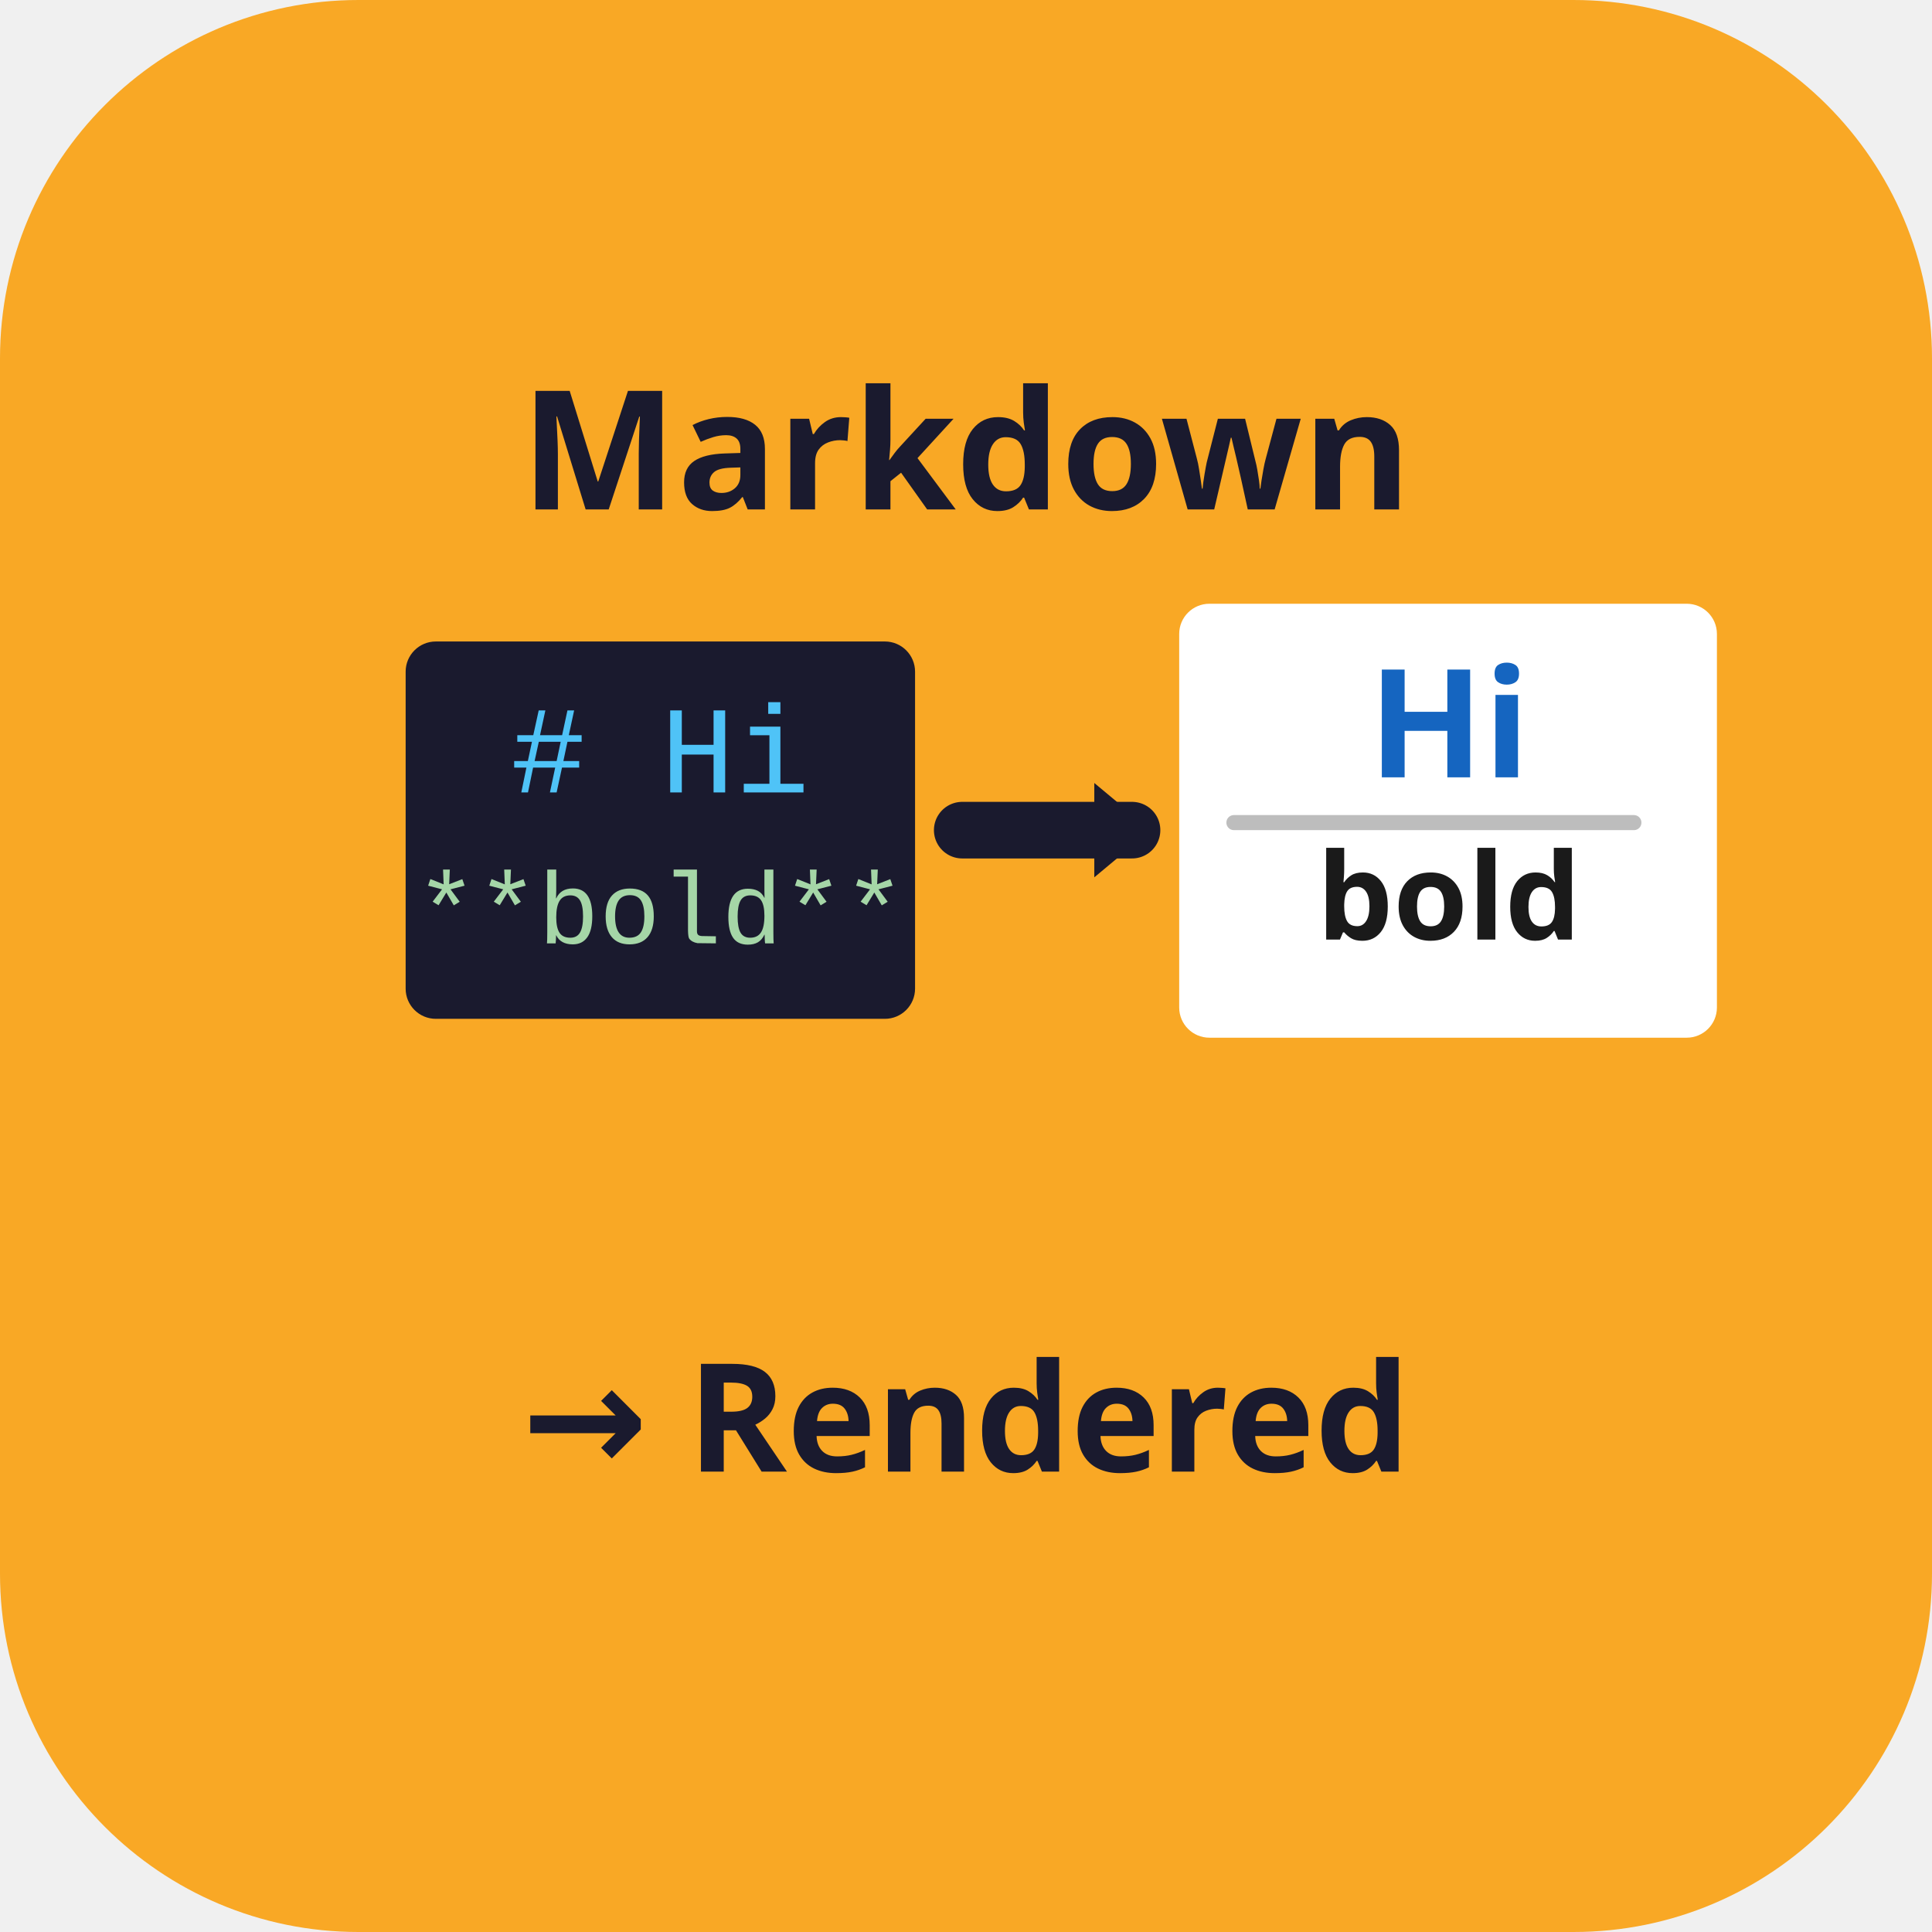
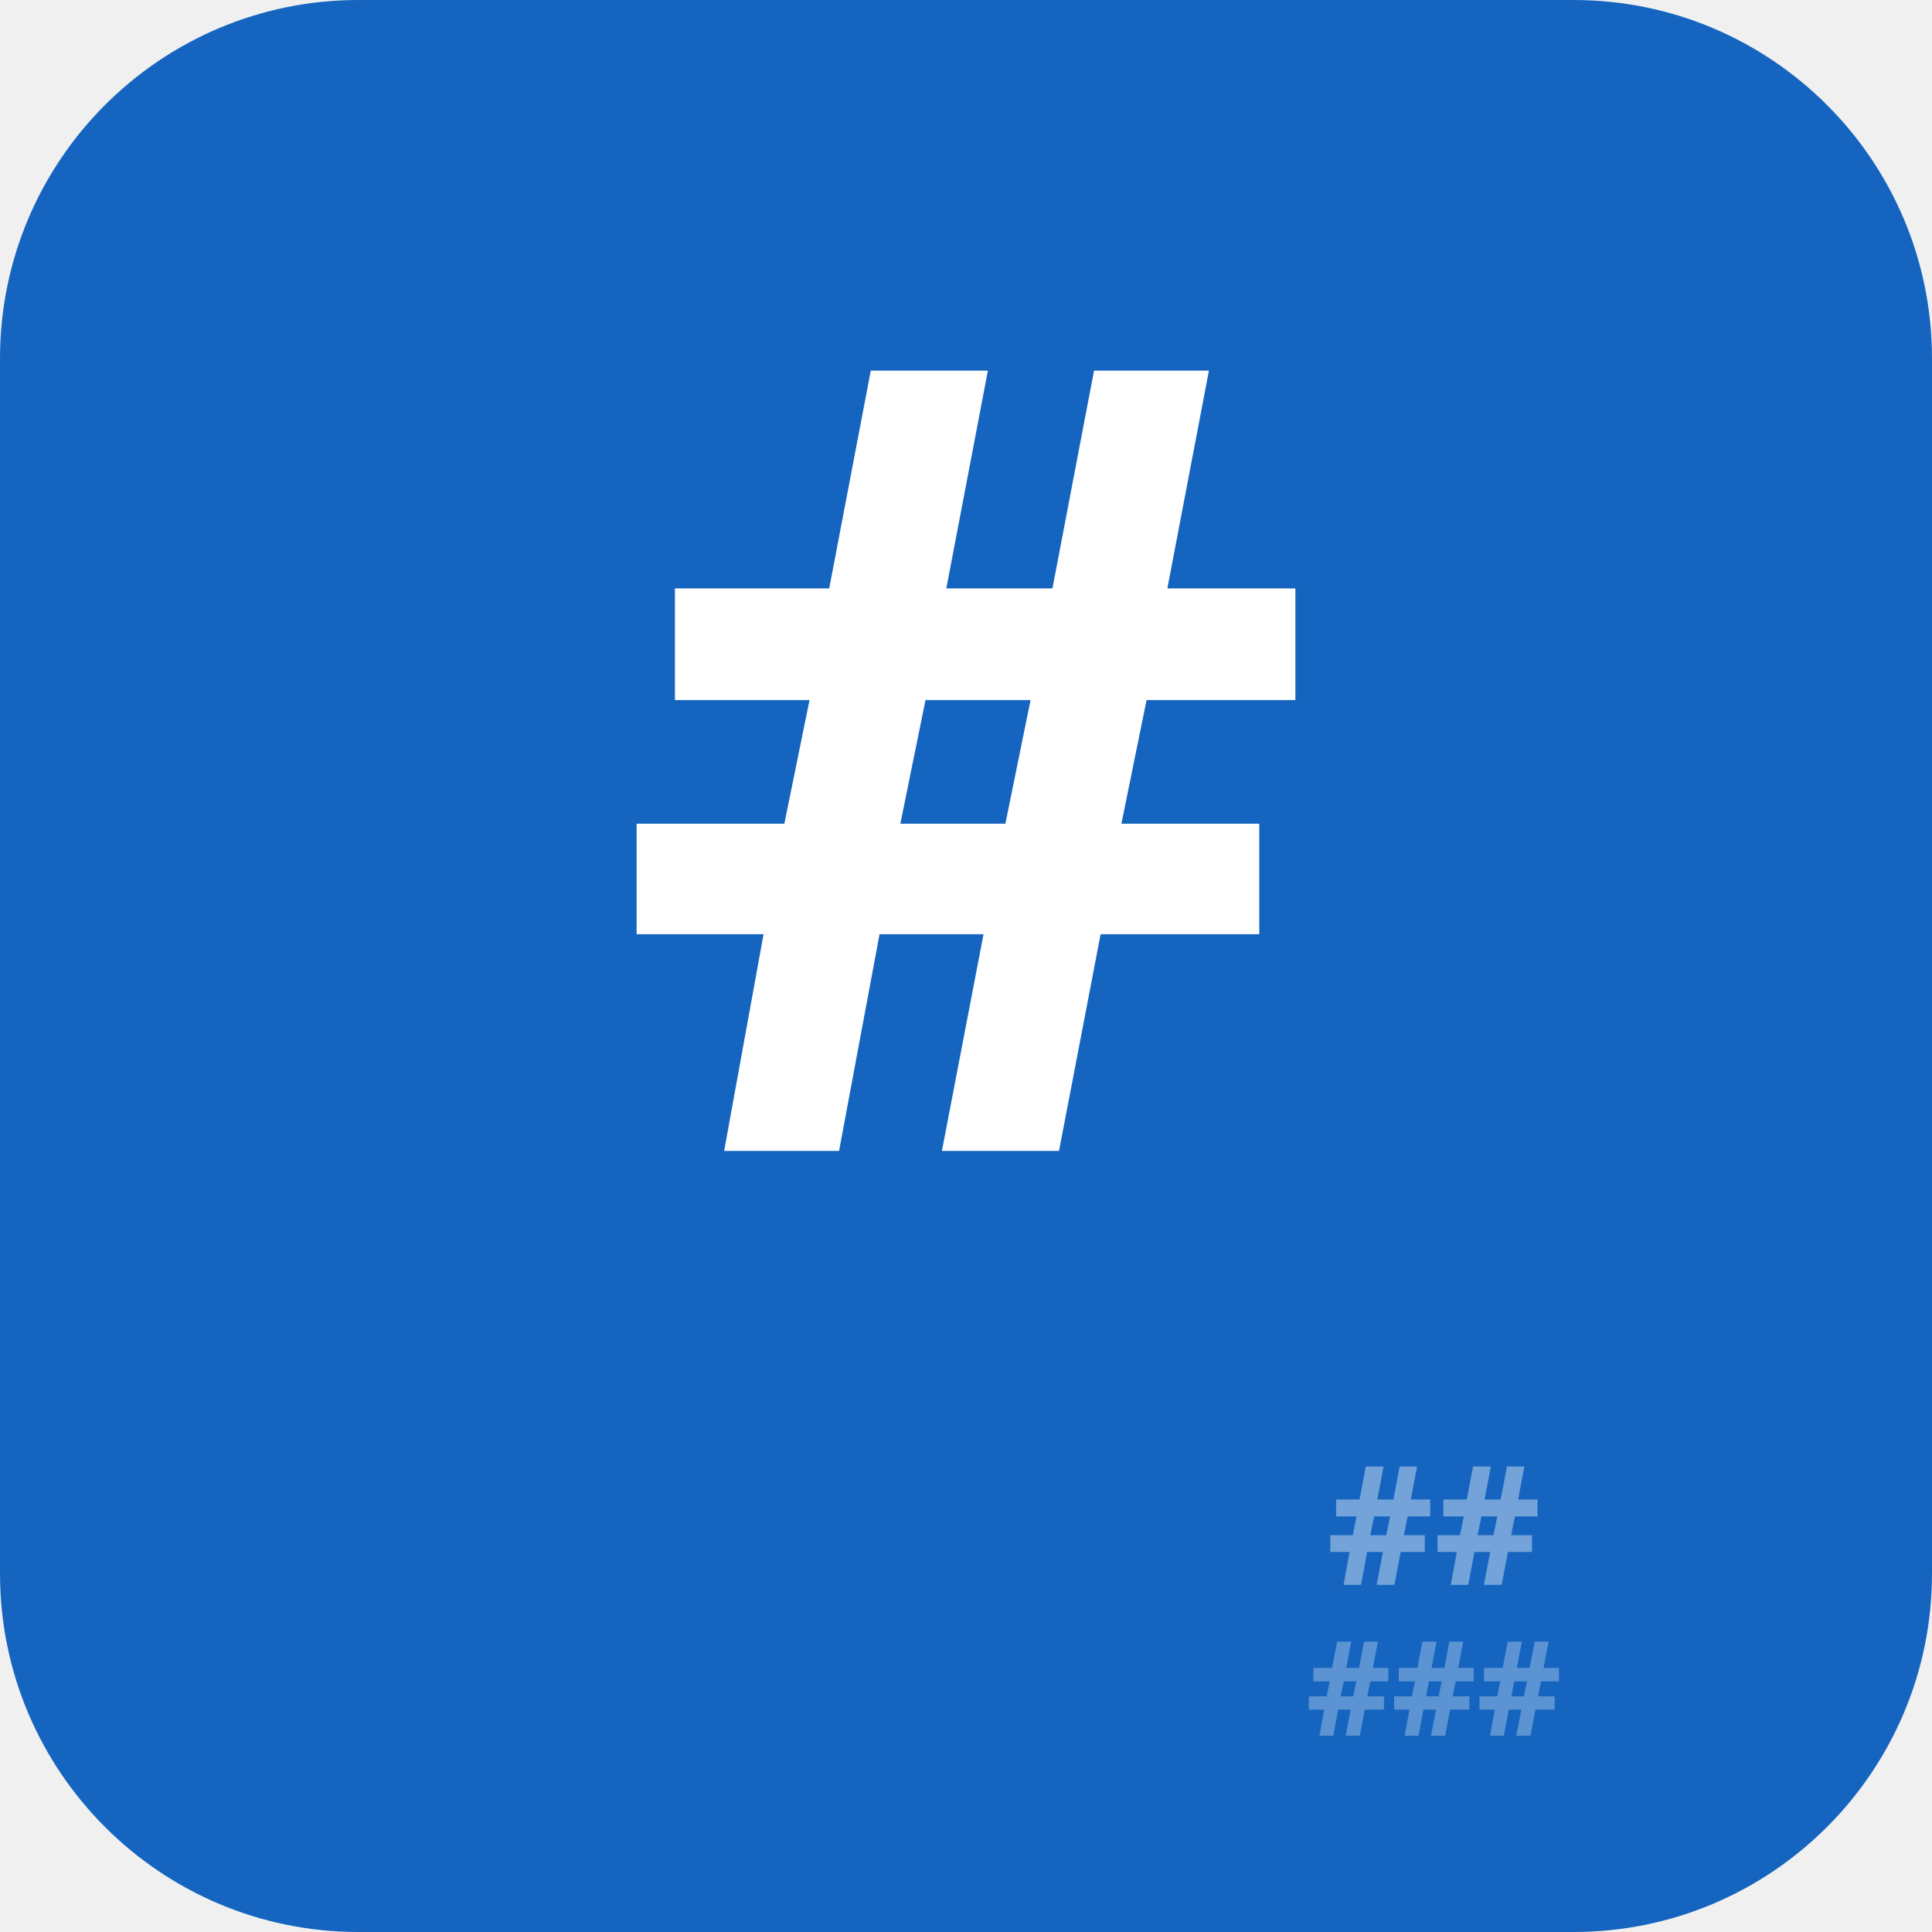
<svg xmlns="http://www.w3.org/2000/svg" viewBox="0 0 1024 1024">
-   <rect width="1024" height="1024" rx="190" fill="#F9A825" />
-   <rect x="215" y="340" width="270" height="200" rx="16" fill="#1A1A2E" />
-   <text x="350" y="420" text-anchor="middle" font-family="Courier New" font-size="66" fill="#4FC3F7"># Hi</text>
-   <text x="350" y="500" text-anchor="middle" font-family="Courier New" font-size="54" fill="#A5D6A7">**bold**</text>
-   <path d="M510,440 L600,440" fill="none" stroke="#1A1A2E" stroke-width="30" stroke-linecap="round" />
-   <polygon points="610,440 580,415 580,465" fill="#1A1A2E" />
-   <rect x="625" y="320" width="285" height="230" rx="16" fill="white" />
-   <text x="768" y="412" text-anchor="middle" font-family="Arial Black" font-size="80" font-weight="900" fill="#1565C0">Hi</text>
-   <rect x="650" y="432" width="220" height="8" rx="4" fill="#BDBDBD" />
-   <text x="768" y="498" text-anchor="middle" font-family="Arial Black" font-size="64" font-weight="900" fill="#1A1A1A">bold</text>
-   <text x="512" y="270" text-anchor="middle" font-family="Arial Black" font-size="88" font-weight="900" fill="#1A1A2E">Markdown</text>
-   <text x="512" y="780" text-anchor="middle" font-family="Arial Black" font-size="80" font-weight="900" fill="#1A1A2E">→ Rendered</text>
+   <rect width="1024" height="1024" rx="190" fill="#1565C0" />
+   <text x="512" y="610" text-anchor="middle" font-family="Arial Black" font-size="580" font-weight="900" fill="white">#</text>
+   <text x="760" y="840" text-anchor="middle" font-family="Arial Black" font-size="88" font-weight="900" fill="white" opacity="0.4">##</text>
+   <text x="760" y="920" text-anchor="middle" font-family="Arial Black" font-size="70" font-weight="900" fill="white" opacity="0.3">###</text>
</svg>
